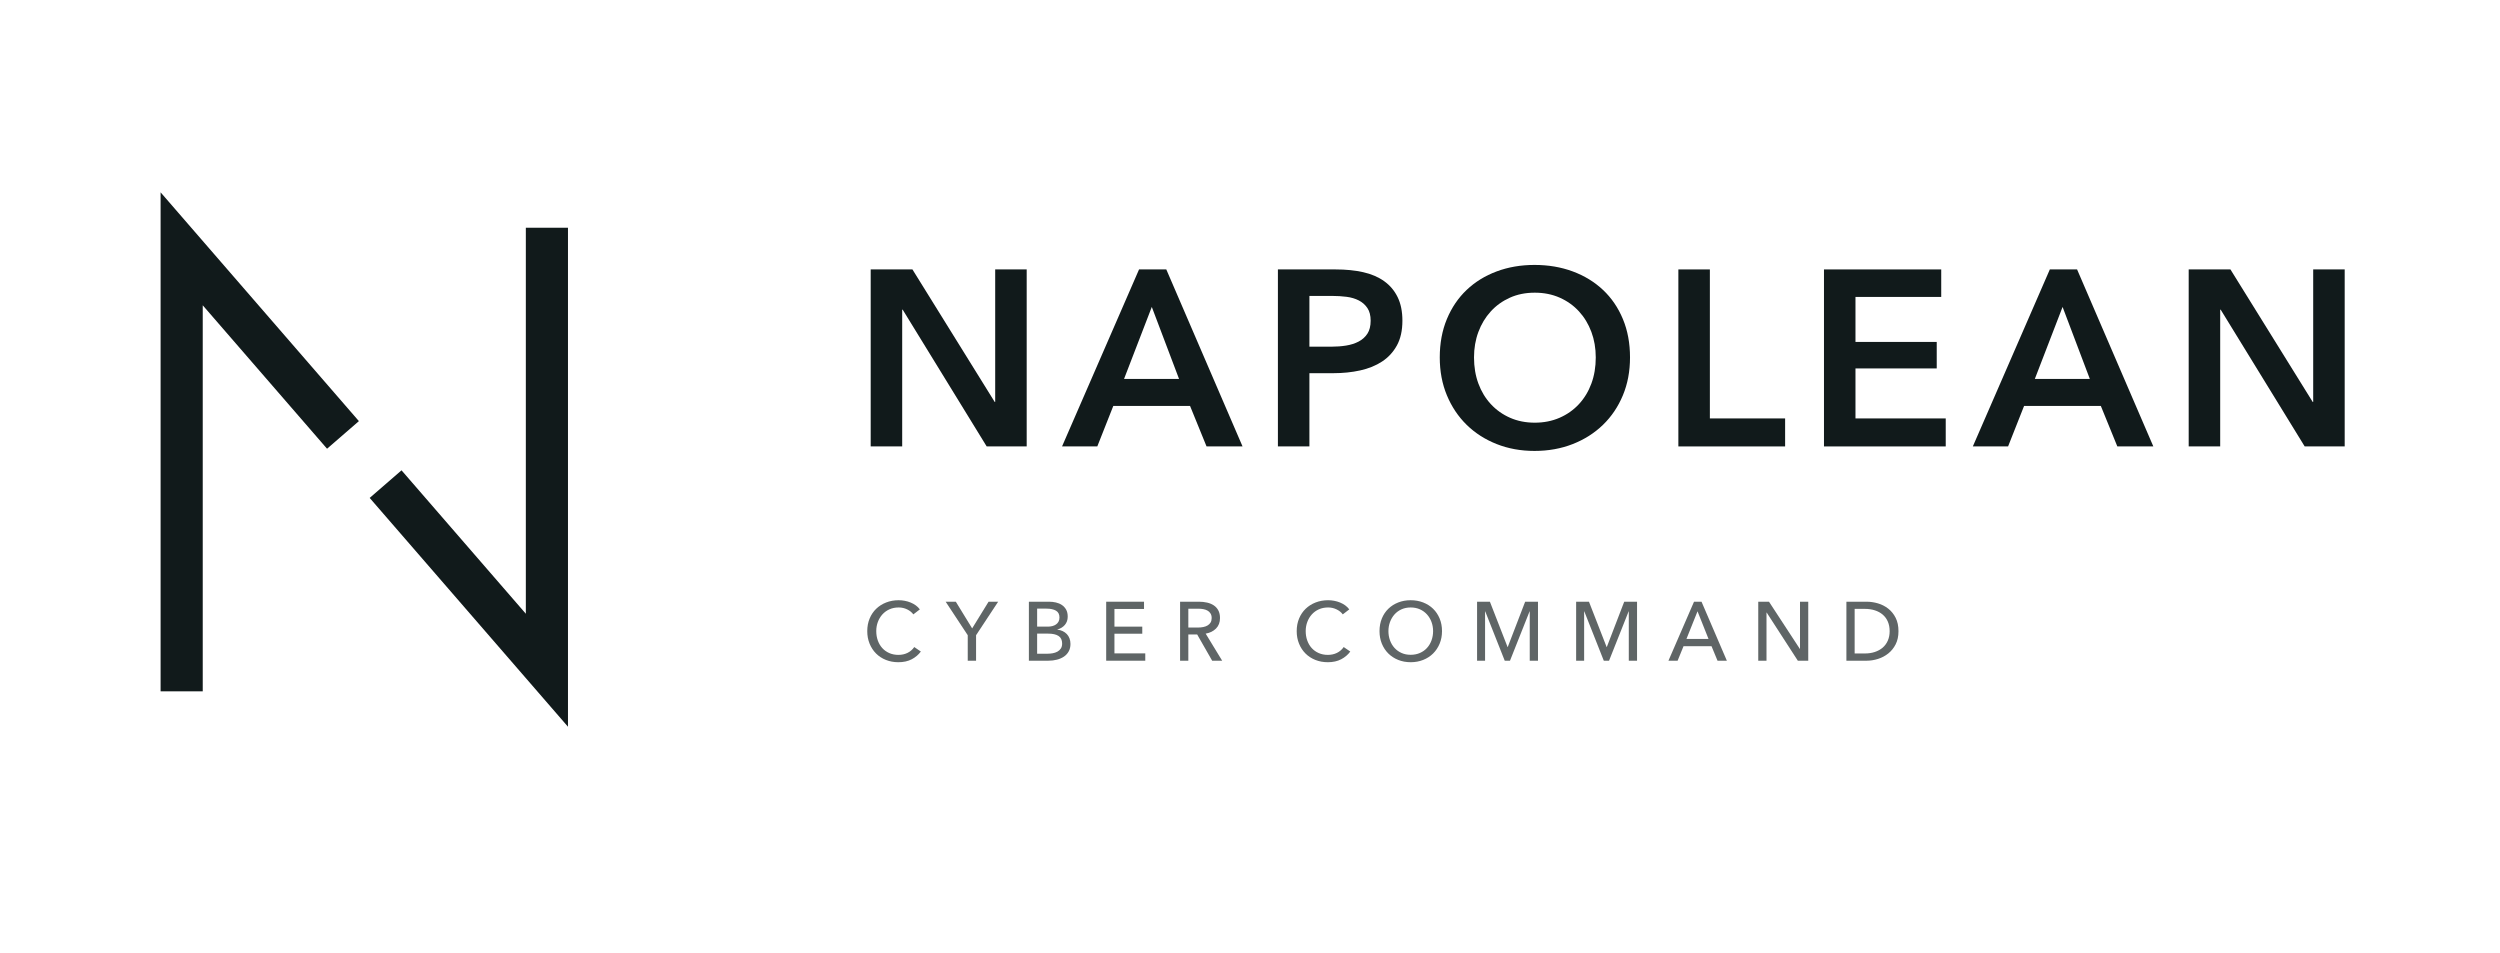
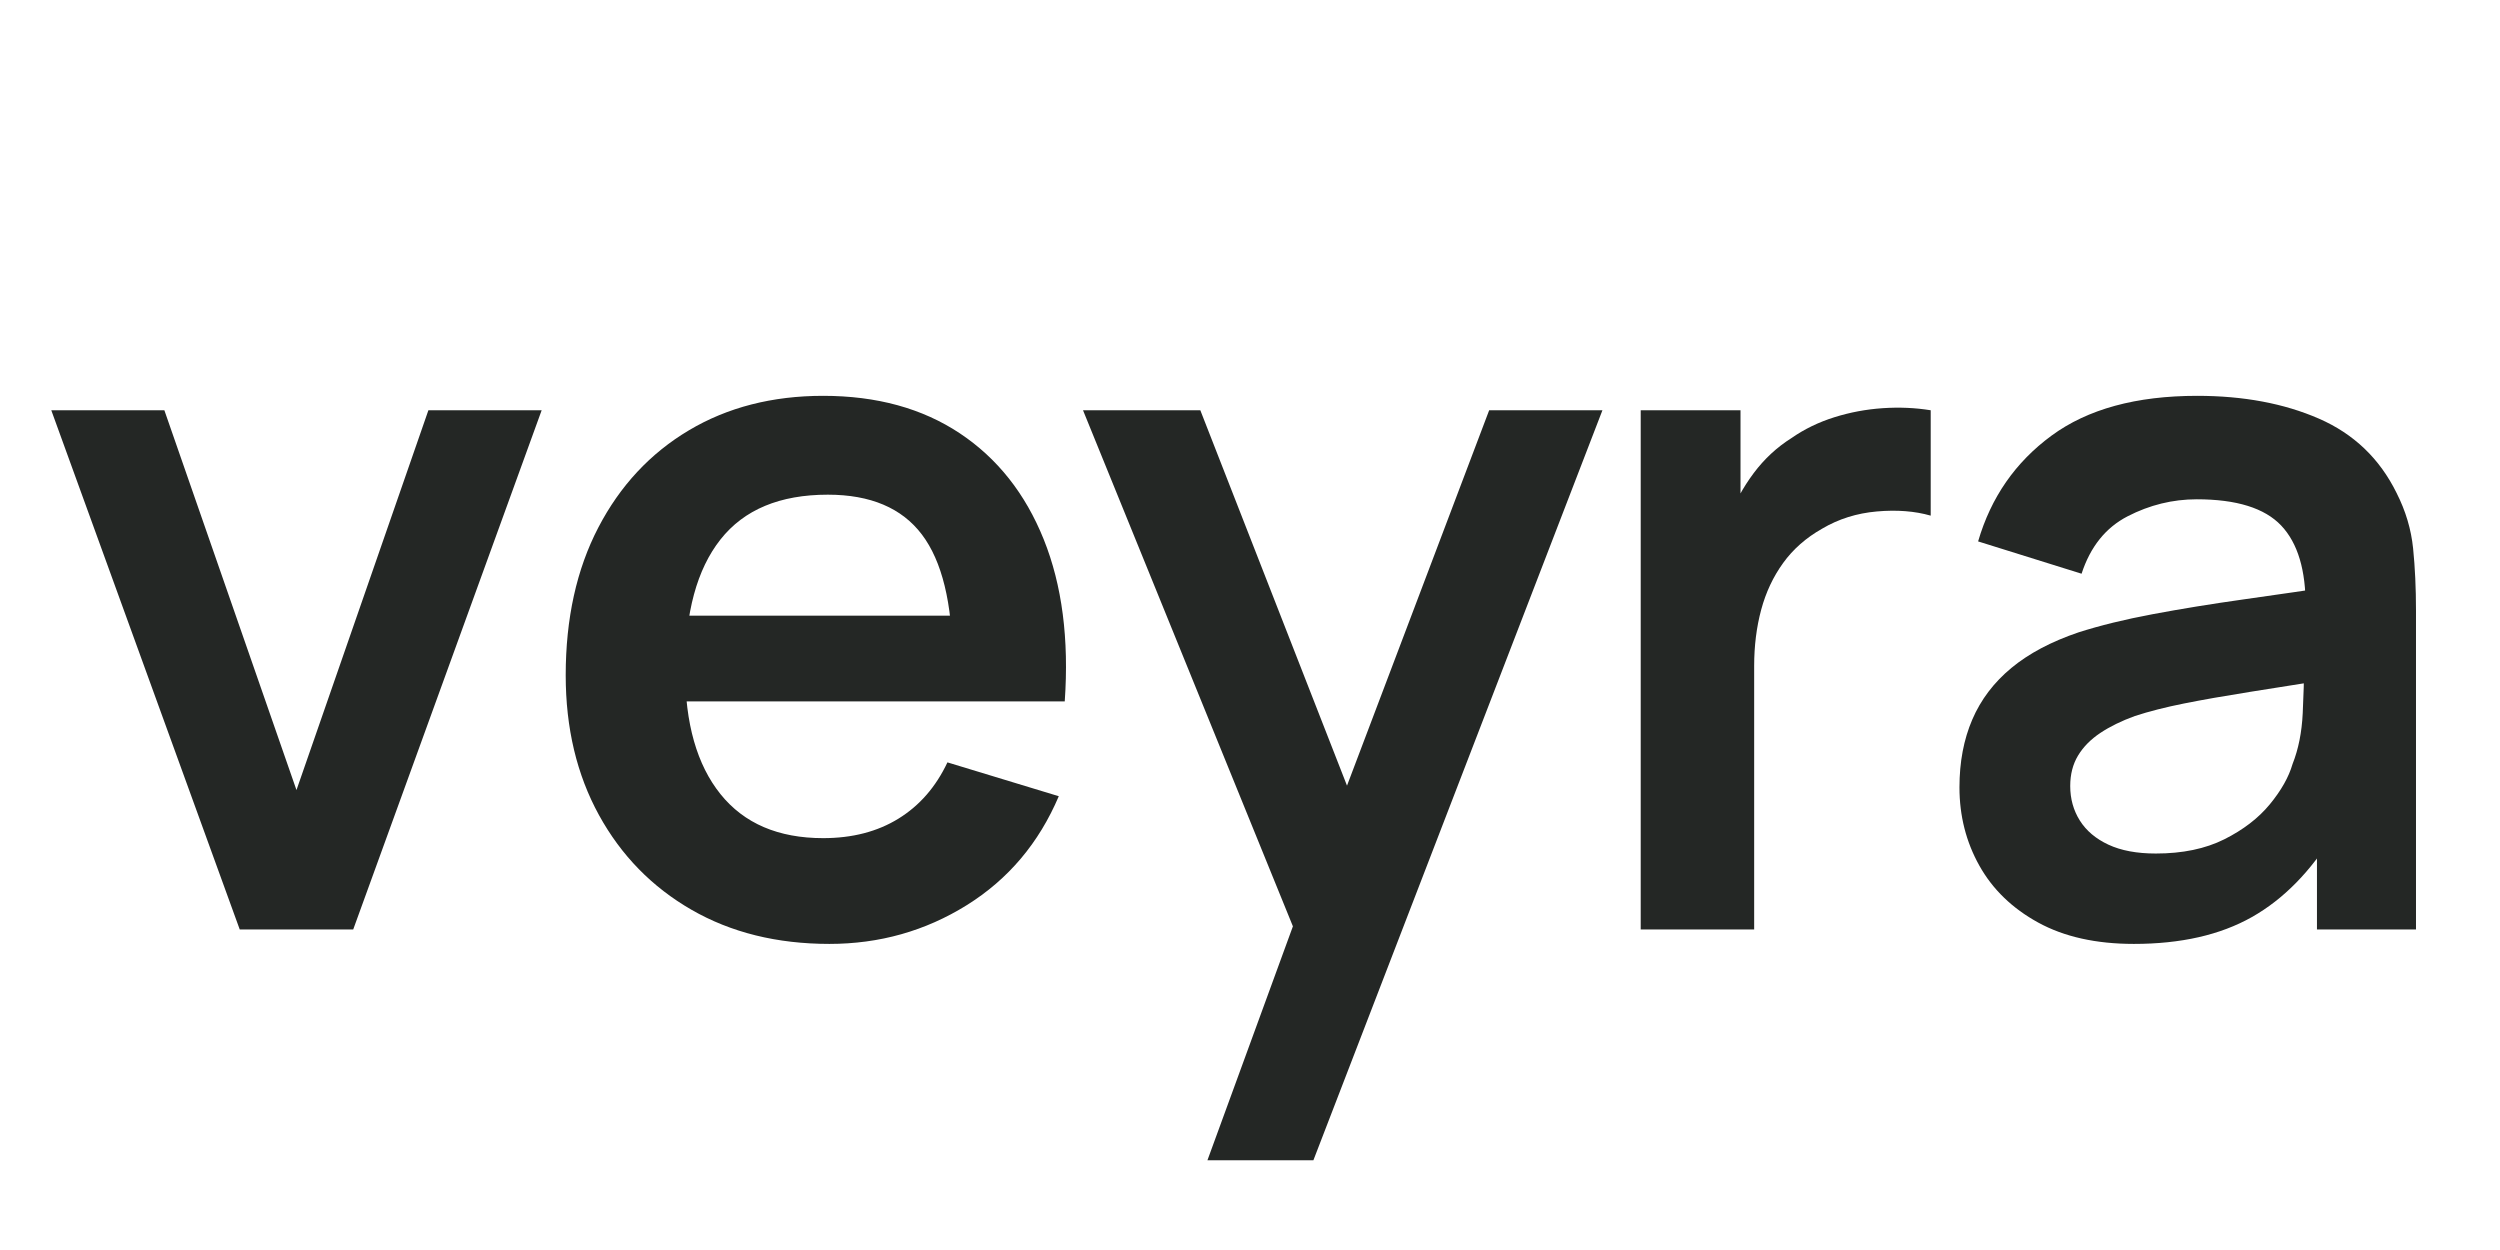
- <svg xmlns="http://www.w3.org/2000/svg" width="420" height="160" viewBox="0 0 420 160" color="#111a1b" role="img" aria-labelledby="title">
-   <g transform="translate(14 30) scale(1.18)">
-     <path d="M14 70V10L35 34.231M45 45.769L66 70V10" fill="none" stroke="currentColor" stroke-width="6" stroke-linecap="square" stroke-linejoin="miter" />
-   </g>
-   <g transform="translate(143 75)" fill="currentColor" opacity="1">
-     <path d="M3.276 29.736L10.290 29.736L24.108 7.476L24.192 7.476L24.192 29.736L29.484 29.736L29.484 0.000L22.764 0.000L8.652 22.974L8.568 22.974L8.568 0.000L3.276 0.000Z" transform="translate(0 0) scale(1 -1)" />
-     <path d="M12.600 29.736L17.178 29.736L29.988 0.000L23.940 0.000L21.168 6.804L8.274 6.804L5.586 0.000L-0.336 0.000ZM19.320 11.340L14.742 23.436L10.080 11.340Z" transform="translate(35.76 0) scale(1 -1)" />
-     <path d="M3.276 29.736L12.978 29.736Q15.540 29.736 17.598 29.274Q19.656 28.812 21.126 27.762Q22.596 26.712 23.394 25.074Q24.192 23.436 24.192 21.126Q24.192 18.648 23.268 16.968Q22.344 15.288 20.769 14.259Q19.194 13.230 17.094 12.768Q14.994 12.306 12.642 12.306L8.568 12.306L8.568 0.000L3.276 0.000ZM12.264 16.758Q13.566 16.758 14.742 16.947Q15.918 17.136 16.842 17.619Q17.766 18.102 18.312 18.942Q18.858 19.782 18.858 21.126Q18.858 22.428 18.312 23.247Q17.766 24.066 16.863 24.528Q15.960 24.990 14.805 25.137Q13.650 25.284 12.432 25.284L8.568 25.284L8.568 16.758Z" transform="translate(68.412 0) scale(1 -1)" />
-     <path d="M1.848 14.952Q1.848 18.522 3.045 21.399Q4.242 24.276 6.363 26.292Q8.484 28.308 11.403 29.400Q14.322 30.492 17.766 30.492Q21.252 30.492 24.192 29.400Q27.132 28.308 29.274 26.292Q31.416 24.276 32.613 21.399Q33.810 18.522 33.810 14.952Q33.810 11.466 32.613 8.589Q31.416 5.712 29.274 3.633Q27.132 1.554 24.192 0.399Q21.252 -0.756 17.766 -0.756Q14.322 -0.756 11.403 0.399Q8.484 1.554 6.363 3.633Q4.242 5.712 3.045 8.589Q1.848 11.466 1.848 14.952ZM7.602 14.952Q7.602 12.558 8.337 10.563Q9.072 8.568 10.437 7.098Q11.802 5.628 13.671 4.809Q15.540 3.990 17.808 3.990Q20.076 3.990 21.966 4.809Q23.856 5.628 25.221 7.098Q26.586 8.568 27.321 10.563Q28.056 12.558 28.056 14.952Q28.056 17.262 27.321 19.236Q26.586 21.210 25.242 22.680Q23.898 24.150 22.008 24.990Q20.118 25.830 17.808 25.830Q15.498 25.830 13.629 24.990Q11.760 24.150 10.416 22.680Q9.072 21.210 8.337 19.236Q7.602 17.262 7.602 14.952Z" transform="translate(97.032 0) scale(1 -1)" />
-     <path d="M3.276 29.736L8.568 29.736L8.568 4.704L21.210 4.704L21.210 0.000L3.276 0.000Z" transform="translate(135.69 0) scale(1 -1)" />
-     <path d="M3.276 29.736L22.974 29.736L22.974 25.116L8.568 25.116L8.568 17.556L22.218 17.556L22.218 13.104L8.568 13.104L8.568 4.704L23.730 4.704L23.730 0.000L3.276 0.000Z" transform="translate(160.152 0) scale(1 -1)" />
-     <path d="M12.600 29.736L17.178 29.736L29.988 0.000L23.940 0.000L21.168 6.804L8.274 6.804L5.586 0.000L-0.336 0.000ZM19.320 11.340L14.742 23.436L10.080 11.340Z" transform="translate(188.772 0) scale(1 -1)" />
-     <path d="M3.276 29.736L10.290 29.736L24.108 7.476L24.192 7.476L24.192 29.736L29.484 29.736L29.484 0.000L22.764 0.000L8.652 22.974L8.568 22.974L8.568 0.000L3.276 0.000Z" transform="translate(221.424 0) scale(1 -1)" />
-   </g>
-   <g transform="translate(145 111)" fill="currentColor" opacity="0.67">
-     <path d="M9.702 1.540Q9.114 0.742 8.176 0.245Q7.238 -0.252 5.922 -0.252Q4.788 -0.252 3.829 0.133Q2.870 0.518 2.177 1.211Q1.484 1.904 1.092 2.863Q0.700 3.822 0.700 4.970Q0.700 6.132 1.099 7.091Q1.498 8.050 2.205 8.729Q2.912 9.408 3.878 9.786Q4.844 10.164 5.978 10.164Q6.482 10.164 7.000 10.066Q7.518 9.968 7.994 9.772Q8.470 9.576 8.862 9.289Q9.254 9.002 9.534 8.624L8.442 7.784Q8.078 8.288 7.413 8.617Q6.748 8.946 5.978 8.946Q5.110 8.946 4.417 8.631Q3.724 8.316 3.234 7.770Q2.744 7.224 2.478 6.503Q2.212 5.782 2.212 4.970Q2.212 4.130 2.471 3.402Q2.730 2.674 3.213 2.135Q3.696 1.596 4.389 1.288Q5.082 0.980 5.936 0.980Q6.776 0.980 7.462 1.316Q8.148 1.652 8.596 2.296Z" transform="translate(0 0) scale(1 -1)" />
-     <path d="M5.068 0.000L3.668 0.000L3.668 4.284L-0.042 9.912L1.666 9.912L4.410 5.432L7.168 9.912L8.778 9.912L5.068 4.284Z" transform="translate(13.912 0) scale(1 -1)" />
-     <path d="M1.204 9.912L4.620 9.912Q5.180 9.912 5.740 9.786Q6.300 9.660 6.741 9.366Q7.182 9.072 7.455 8.596Q7.728 8.120 7.728 7.406Q7.728 6.580 7.252 6.020Q6.776 5.460 5.992 5.250L5.992 5.222Q6.468 5.166 6.874 4.977Q7.280 4.788 7.574 4.480Q7.868 4.172 8.029 3.752Q8.190 3.332 8.190 2.814Q8.190 2.100 7.896 1.568Q7.602 1.036 7.098 0.693Q6.594 0.350 5.915 0.175Q5.236 0.000 4.466 0.000L1.204 0.000ZM2.590 5.726L4.396 5.726Q4.788 5.726 5.145 5.817Q5.502 5.908 5.768 6.097Q6.034 6.286 6.188 6.573Q6.342 6.860 6.342 7.266Q6.342 8.064 5.754 8.407Q5.166 8.750 4.172 8.750L2.590 8.750ZM2.590 1.176L4.326 1.176Q4.760 1.176 5.201 1.253Q5.642 1.330 5.999 1.526Q6.356 1.722 6.573 2.051Q6.790 2.380 6.790 2.884Q6.790 3.766 6.188 4.158Q5.586 4.550 4.452 4.550L2.590 4.550Z" transform="translate(26.648 0) scale(1 -1)" />
-     <path d="M2.590 1.232L7.770 1.232L7.770 0.000L1.204 0.000L1.204 9.912L7.560 9.912L7.560 8.694L2.590 8.694L2.590 5.726L7.266 5.726L7.266 4.536L2.590 4.536Z" transform="translate(39.636 0) scale(1 -1)" />
-     <path d="M2.590 0.000L1.204 0.000L1.204 9.912L4.382 9.912Q5.096 9.912 5.740 9.765Q6.384 9.618 6.867 9.296Q7.350 8.974 7.630 8.449Q7.910 7.924 7.910 7.168Q7.910 6.076 7.238 5.404Q6.566 4.732 5.502 4.550L8.274 0.000L6.594 0.000L4.074 4.410L2.590 4.410ZM2.590 5.572L4.186 5.572Q4.676 5.572 5.096 5.656Q5.516 5.740 5.831 5.929Q6.146 6.118 6.328 6.419Q6.510 6.720 6.510 7.168Q6.510 7.616 6.328 7.917Q6.146 8.218 5.845 8.400Q5.544 8.582 5.138 8.659Q4.732 8.736 4.284 8.736L2.590 8.736Z" transform="translate(52.05 0) scale(1 -1)" />
-     <path d="M9.702 1.540Q9.114 0.742 8.176 0.245Q7.238 -0.252 5.922 -0.252Q4.788 -0.252 3.829 0.133Q2.870 0.518 2.177 1.211Q1.484 1.904 1.092 2.863Q0.700 3.822 0.700 4.970Q0.700 6.132 1.099 7.091Q1.498 8.050 2.205 8.729Q2.912 9.408 3.878 9.786Q4.844 10.164 5.978 10.164Q6.482 10.164 7.000 10.066Q7.518 9.968 7.994 9.772Q8.470 9.576 8.862 9.289Q9.254 9.002 9.534 8.624L8.442 7.784Q8.078 8.288 7.413 8.617Q6.748 8.946 5.978 8.946Q5.110 8.946 4.417 8.631Q3.724 8.316 3.234 7.770Q2.744 7.224 2.478 6.503Q2.212 5.782 2.212 4.970Q2.212 4.130 2.471 3.402Q2.730 2.674 3.213 2.135Q3.696 1.596 4.389 1.288Q5.082 0.980 5.936 0.980Q6.776 0.980 7.462 1.316Q8.148 1.652 8.596 2.296Z" transform="translate(72.146 0) scale(1 -1)" />
-     <path d="M11.200 4.970Q11.200 3.822 10.801 2.863Q10.402 1.904 9.702 1.211Q9.002 0.518 8.036 0.133Q7.070 -0.252 5.936 -0.252Q4.802 -0.252 3.843 0.133Q2.884 0.518 2.184 1.211Q1.484 1.904 1.092 2.863Q0.700 3.822 0.700 4.970Q0.700 6.132 1.092 7.091Q1.484 8.050 2.184 8.729Q2.884 9.408 3.843 9.786Q4.802 10.164 5.936 10.164Q7.070 10.164 8.036 9.786Q9.002 9.408 9.702 8.729Q10.402 8.050 10.801 7.091Q11.200 6.132 11.200 4.970ZM9.702 4.970Q9.702 5.782 9.436 6.503Q9.170 7.224 8.680 7.770Q8.190 8.316 7.497 8.631Q6.804 8.946 5.936 8.946Q5.082 8.946 4.389 8.631Q3.696 8.316 3.213 7.770Q2.730 7.224 2.464 6.503Q2.198 5.782 2.198 4.970Q2.198 4.144 2.464 3.416Q2.730 2.688 3.220 2.149Q3.710 1.610 4.396 1.302Q5.082 0.994 5.936 0.994Q6.790 0.994 7.490 1.302Q8.190 1.610 8.680 2.149Q9.170 2.688 9.436 3.416Q9.702 4.144 9.702 4.970Z" transform="translate(86.058 0) scale(1 -1)" />
-     <path d="M6.328 2.296L6.356 2.296L9.282 9.912L11.438 9.912L11.438 0.000L10.052 0.000L10.052 8.288L10.024 8.288L6.734 0.000L5.852 0.000L2.576 8.288L2.548 8.288L2.548 0.000L1.204 0.000L1.204 9.912L3.360 9.912Z" transform="translate(101.944 0) scale(1 -1)" />
-     <path d="M6.328 2.296L6.356 2.296L9.282 9.912L11.438 9.912L11.438 0.000L10.052 0.000L10.052 8.288L10.024 8.288L6.734 0.000L5.852 0.000L2.576 8.288L2.548 8.288L2.548 0.000L1.204 0.000L1.204 9.912L3.360 9.912Z" transform="translate(118.586 0) scale(1 -1)" />
-     <path d="M1.610 0.000L0.070 0.000L4.368 9.912L5.628 9.912L9.884 0.000L8.316 0.000L7.308 2.436L2.604 2.436ZM3.094 3.654L6.804 3.654L4.956 8.302Z" transform="translate(135.228 0) scale(1 -1)" />
-     <path d="M8.190 1.988L8.218 1.988L8.218 9.912L9.604 9.912L9.604 0.000L7.854 0.000L2.618 8.092L2.590 8.092L2.590 0.000L1.204 0.000L1.204 9.912L3.010 9.912Z" transform="translate(149.182 0) scale(1 -1)" />
-     <path d="M1.204 9.912L4.606 9.912Q5.558 9.912 6.510 9.632Q7.462 9.352 8.232 8.750Q9.002 8.148 9.478 7.210Q9.954 6.272 9.954 4.956Q9.954 3.682 9.478 2.751Q9.002 1.820 8.232 1.211Q7.462 0.602 6.510 0.301Q5.558 0.000 4.606 0.000L1.204 0.000ZM2.590 1.218L4.326 1.218Q5.222 1.218 5.985 1.470Q6.748 1.722 7.301 2.198Q7.854 2.674 8.162 3.374Q8.470 4.074 8.470 4.956Q8.470 5.880 8.162 6.580Q7.854 7.280 7.301 7.749Q6.748 8.218 5.985 8.463Q5.222 8.708 4.326 8.708L2.590 8.708Z" transform="translate(163.99 0) scale(1 -1)" />
-   </g>
+ <svg xmlns="http://www.w3.org/2000/svg" viewBox="0 0 156 78" role="img" aria-label="Veyra Security workbench">
+   <path fill="#242725" d="M432 0 40 1080H275.198L549.999 289.997L824.4 1080H1059.998L667.998 0Z" transform="translate(2.000 58) scale(0.03 -0.03)" />
+   <path fill="#242725" d="M628.399 -30Q464.999 -30 341.7 41Q218.4 112 149.2 238Q80 364 80 528.8Q80 705.8 147.9 836.2Q215.8 966.6 336.3 1038.3Q456.799 1110 615.599 1110Q782.599 1110 899.799 1032Q1016.999 954 1074.299 811.4Q1131.599 668.801 1117.999 474.401H884.801V560Q883.601 738.601 820.901 821.501Q758.2 904.402 625.199 904.402Q475.599 904.402 401.998 811.301Q328.398 718.201 328.398 540Q328.398 372.999 401.998 281.498Q475.599 189.998 615.599 189.998Q706.4 189.998 772.201 230.598Q838.001 271.199 874.001 347.599L1105.599 277.2Q1043.599 131.2 914.199 50.6Q784.799 -30 628.399 -30ZM253.998 474.401V652.799H1002.8V474.401Z" transform="translate(32.900 58) scale(0.03 -0.03)" />
+   <path fill="#242725" d="M282.8 -480 491.2 90.4 494.8 -77.6 24 1080H267.998L605.599 215.997H541.599L868.8 1080H1104.398L503.198 -480Z" transform="translate(66.860 58) scale(0.03 -0.03)" />
+   <path fill="#242725" d="M140 0V1080H347.598V817.2L321.598 851.2Q341.798 904.8 374.998 949.2Q408.198 993.6 453.997 1022.4Q493.997 1050.2 542.898 1065.5Q591.798 1080.8 643.198 1084.3Q694.598 1087.8 743.198 1080V860.802Q693.798 875.002 631.198 869.502Q568.597 864.002 517.197 833.602Q467.397 805.401 436.297 762.401Q405.197 719.4 390.598 665.1Q375.998 610.8 375.998 548V0Z" transform="translate(98.180 58) scale(0.03 -0.03)" />
+   <path fill="#242725" d="M442.8 -30Q324.8 -30 243.8 14.4Q162.8 58.8 121.4 132.8Q80 206.8 80 295.6Q80 374.6 106.7 436.7Q133.4 498.8 188.001 544Q242.601 589.2 327.601 618Q394.401 639.4 482.301 655.9Q570.202 672.4 672.402 686.799Q774.601 701.199 884.4 717.599L800.001 670.4Q801.001 785.401 749.301 840.101Q697.601 894.802 573.6 894.802Q498.399 894.802 429.898 859.502Q361.398 824.201 333.998 740.001L118.8 807.2Q158.8 944.4 271.5 1027.2Q384.2 1110 574.4 1110Q718.8 1110 827.6 1062.6Q936.399 1015.2 989.199 908Q1017.599 852 1023.599 792.6Q1029.599 733.2 1029.599 663.2V0H823.601V236.801L858.801 199.601Q787.001 81.601 688.201 25.8Q589.401 -30 442.8 -30ZM488.399 157.998Q571.8 157.998 630.9 187.599Q690.001 217.199 725.501 260.299Q761.001 303.4 772.802 344.001Q791.201 390.401 794.001 450.001Q796.801 509.601 796.801 546.401L869.601 523.601Q762.202 506.601 683.501 494.101Q604.801 481.601 547.201 470.101Q489.6 458.601 444.799 444.001Q402.999 428.801 372.999 408.801Q342.998 388.801 326.698 361.801Q310.398 334.8 310.398 298.4Q310.398 258.4 330.398 226.599Q350.398 194.799 389.898 176.399Q429.399 157.998 488.399 157.998Z" transform="translate(119.870 58) scale(0.03 -0.03)" />
</svg>
